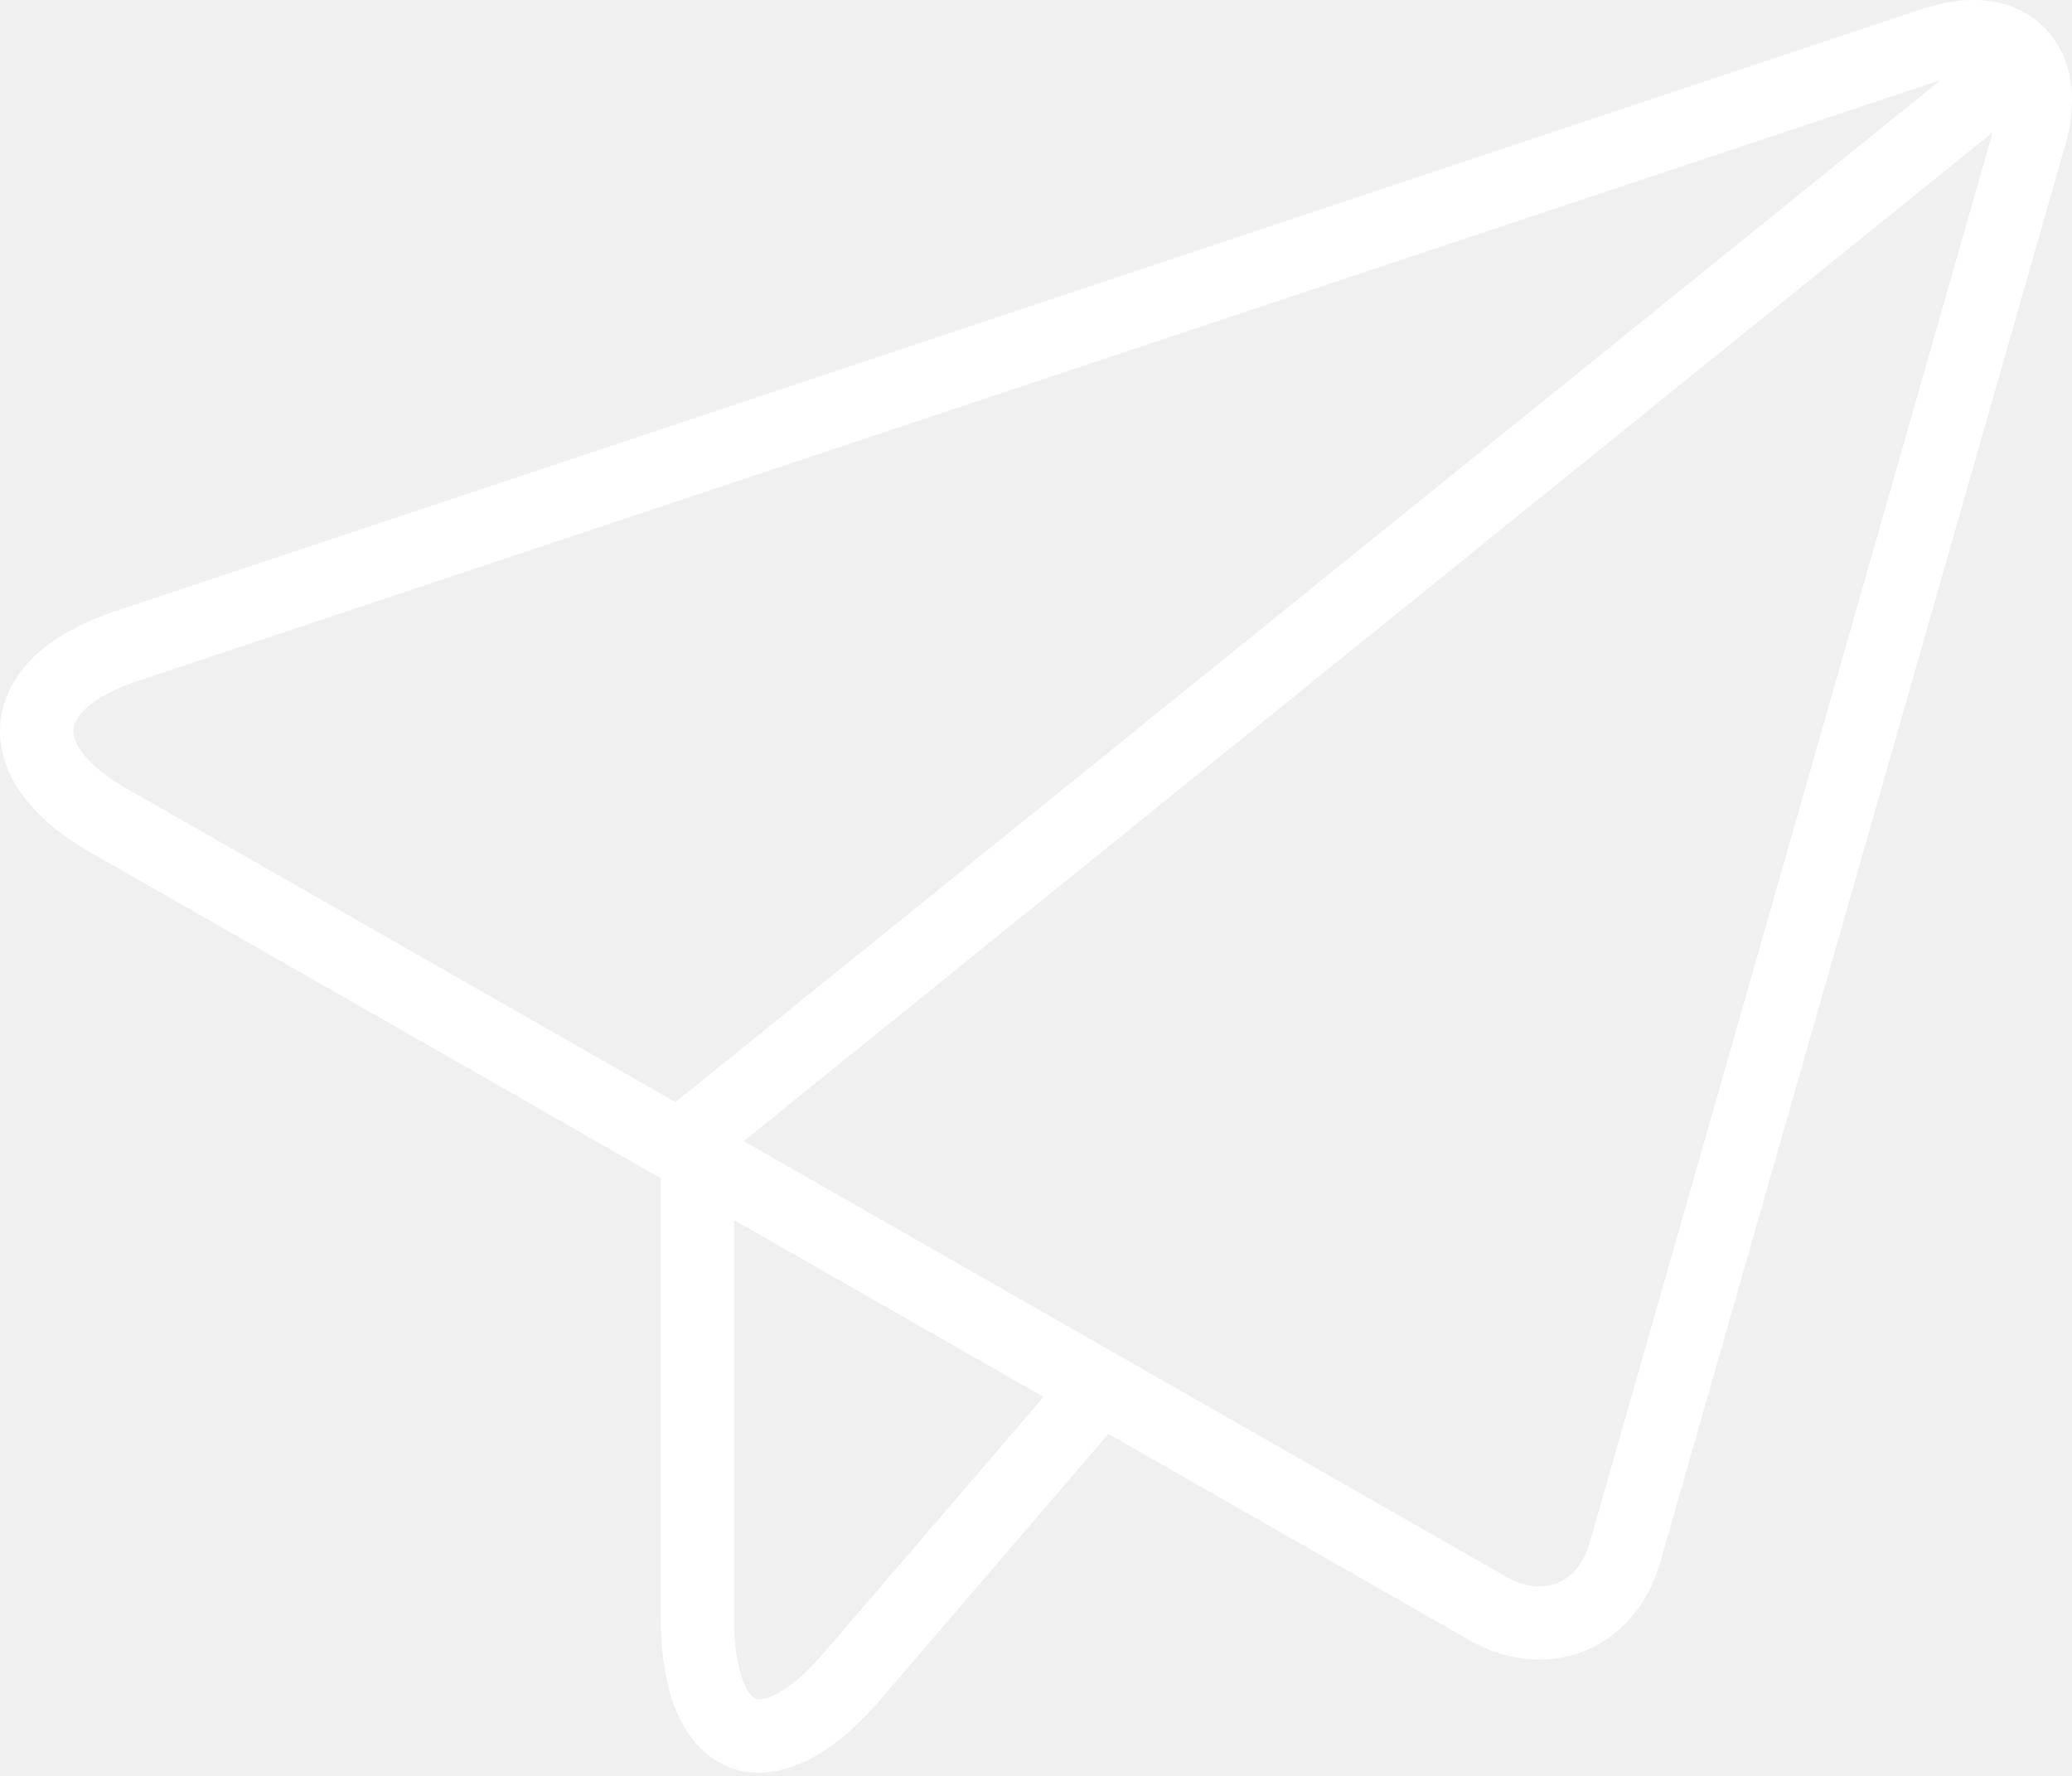
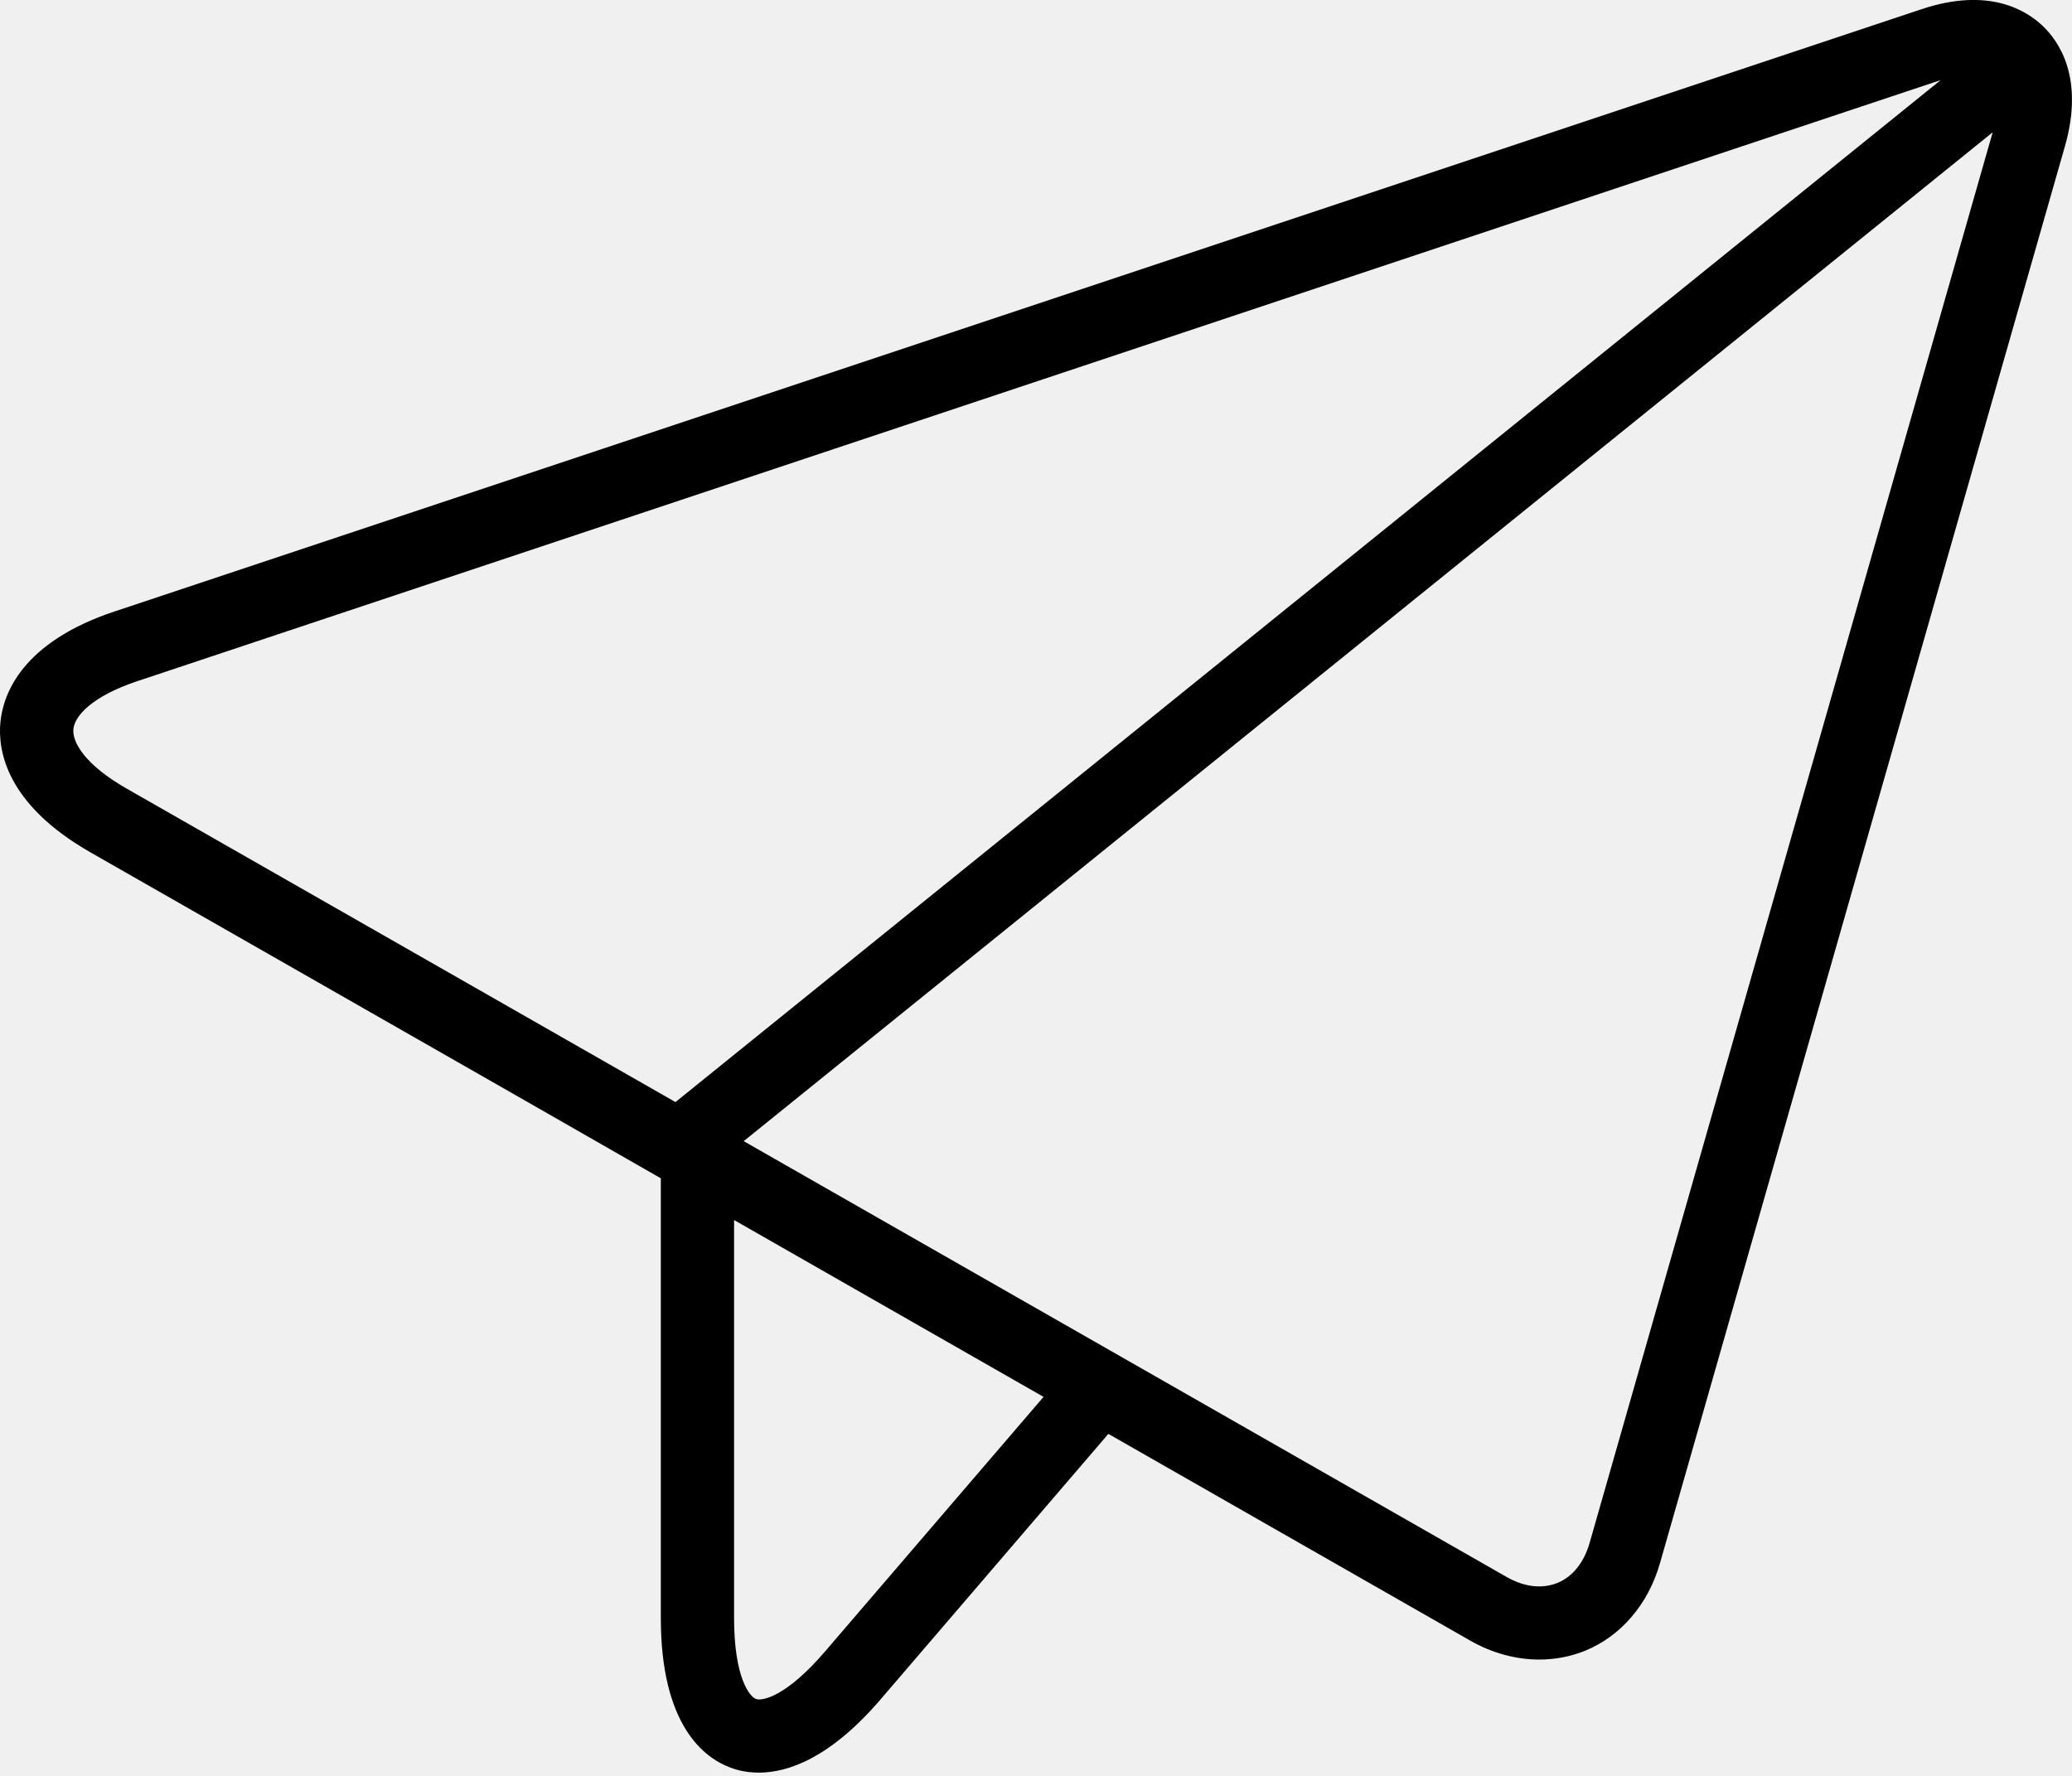
<svg xmlns="http://www.w3.org/2000/svg" width="14px" height="12px" viewBox="0 0 14 12" version="1.1">
  <g id="Page-1" stroke="none" stroke-width="1" fill="none" fill-rule="evenodd">
-     <g id="Desktop-" transform="translate(-670, -559)" fill="#FFFFFF" fill-rule="nonzero">
-       <g id="Top" transform="translate(-2, -370)">
-         <g id="Group-22" transform="translate(2, 908)">
-           <g id="Group-21">
-             <g id="Group-5" transform="translate(630, 8)">
-               <g id="Group-7" transform="translate(40, 10)">
-                 <path d="M0.612,8.76 L3.541,10.433 L4.465,10.962 L4.465,13.933 C4.465,14.662 4.76,14.879 4.935,14.944 C4.985,14.963 5.049,14.978 5.127,14.978 C5.326,14.978 5.61,14.879 5.95,14.483 L7.489,12.689 L9.934,14.086 C10.083,14.171 10.244,14.214 10.401,14.214 C10.507,14.214 10.612,14.194 10.709,14.155 C10.952,14.056 11.137,13.84 11.216,13.563 L12.816,7.965 L13.952,3.989 C14.083,3.53 13.915,3.283 13.803,3.176 C13.691,3.069 13.437,2.911 12.984,3.062 L5.481,5.563 L0.773,7.132 C0.147,7.341 0.022,7.689 0.003,7.878 C-0.016,8.067 0.038,8.432 0.612,8.76 Z M5.574,14.16 C5.311,14.467 5.148,14.496 5.107,14.48 C5.066,14.465 4.96,14.337 4.96,13.934 L4.96,11.244 L7.051,12.439 L5.574,14.16 Z M13.464,3.894 L12.34,7.829 L10.74,13.428 C10.702,13.559 10.625,13.655 10.523,13.696 C10.42,13.738 10.299,13.724 10.18,13.656 L5.025,10.711 L13.464,3.894 Z M0.93,7.602 L5.637,6.033 L13.113,3.541 L4.564,10.447 L3.787,10.003 L0.858,8.33 C0.577,8.17 0.487,8.017 0.496,7.926 C0.505,7.837 0.623,7.704 0.93,7.602 Z" id="79" />
-               </g>
-             </g>
+     <g id="Tablet-Landscape" transform="translate(-462, -559)" fill="#000000" fill-rule="nonzero">
+       <g id="Top" transform="translate(-208, -368)">
+         <g id="Group-5" transform="translate(630, 914)">
+           <g id="Group-7" transform="translate(40, 10)">
+             <path d="M0.612,8.76 L3.541,10.433 L4.465,10.962 L4.465,13.933 C4.465,14.662 4.76,14.879 4.935,14.944 C4.985,14.963 5.049,14.978 5.127,14.978 C5.326,14.978 5.61,14.879 5.95,14.483 L7.489,12.689 L9.934,14.086 C10.083,14.171 10.244,14.214 10.401,14.214 C10.507,14.214 10.612,14.194 10.709,14.155 C10.952,14.056 11.137,13.84 11.216,13.563 L12.816,7.965 L13.952,3.989 C14.083,3.53 13.915,3.283 13.803,3.176 C13.691,3.069 13.437,2.911 12.984,3.062 L5.481,5.563 L0.773,7.132 C0.147,7.341 0.022,7.689 0.003,7.878 C-0.016,8.067 0.038,8.432 0.612,8.76 Z M5.574,14.16 C5.311,14.467 5.148,14.496 5.107,14.48 C5.066,14.465 4.96,14.337 4.96,13.934 L4.96,11.244 L7.051,12.439 L5.574,14.16 Z M13.464,3.894 L12.34,7.829 L10.74,13.428 C10.702,13.559 10.625,13.655 10.523,13.696 C10.42,13.738 10.299,13.724 10.18,13.656 L5.025,10.711 L13.464,3.894 Z M0.93,7.602 L5.637,6.033 L13.113,3.541 L4.564,10.447 L3.787,10.003 L0.858,8.33 C0.577,8.17 0.487,8.017 0.496,7.926 C0.505,7.837 0.623,7.704 0.93,7.602 Z" id="79" />
          </g>
        </g>
      </g>
    </g>
  </g>
</svg>
